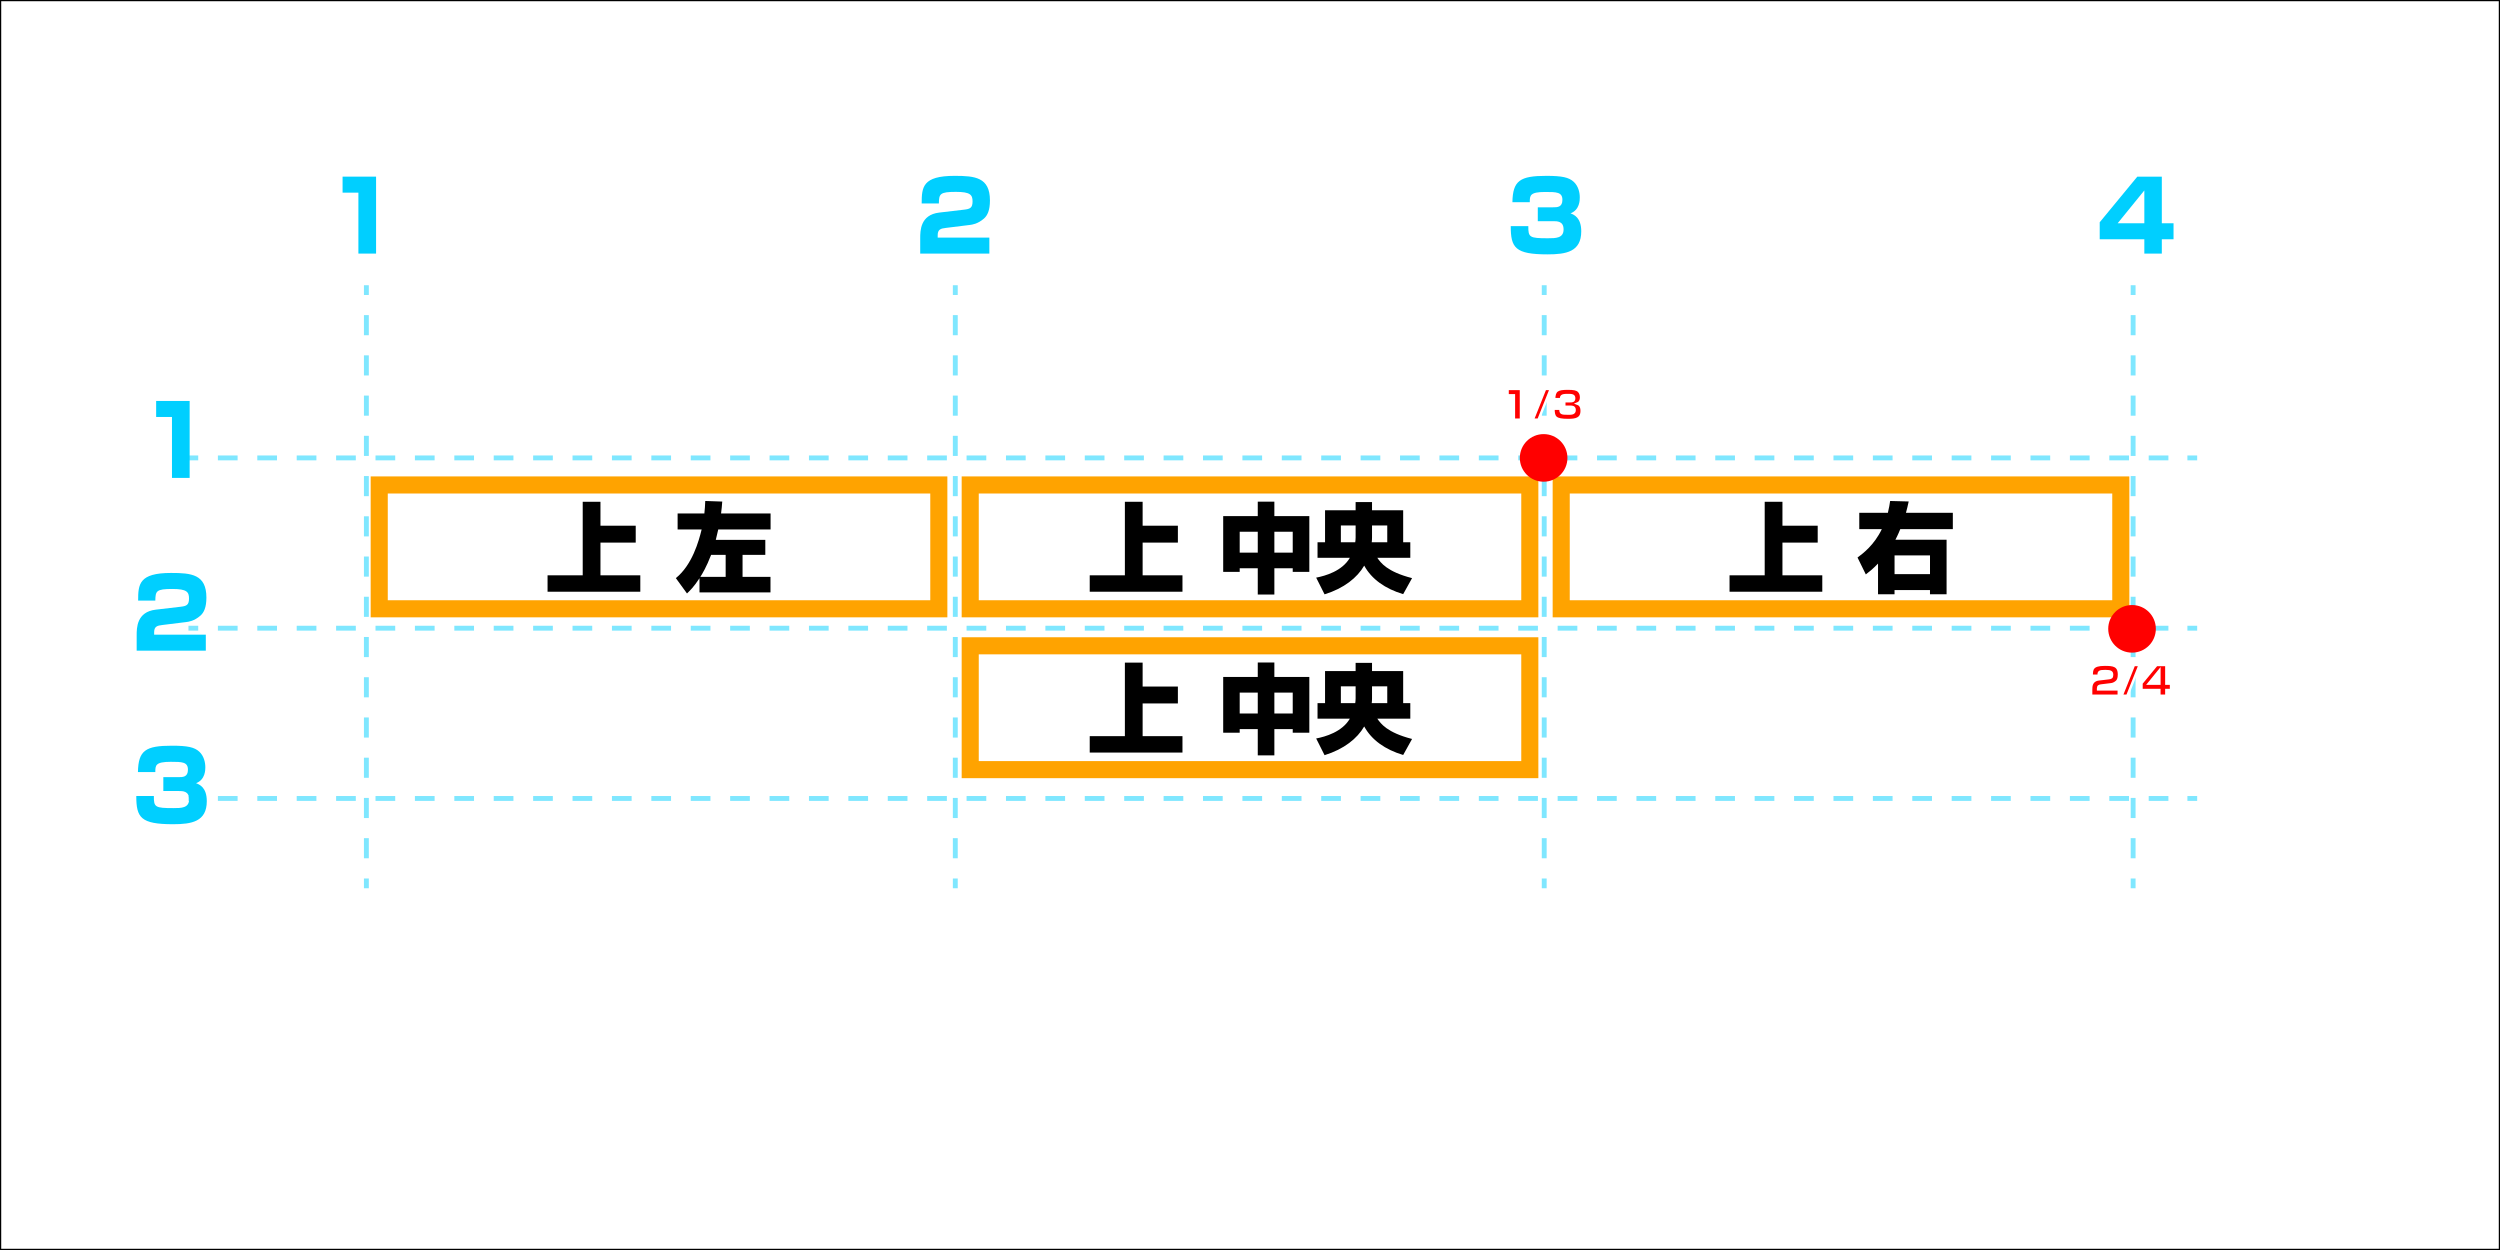
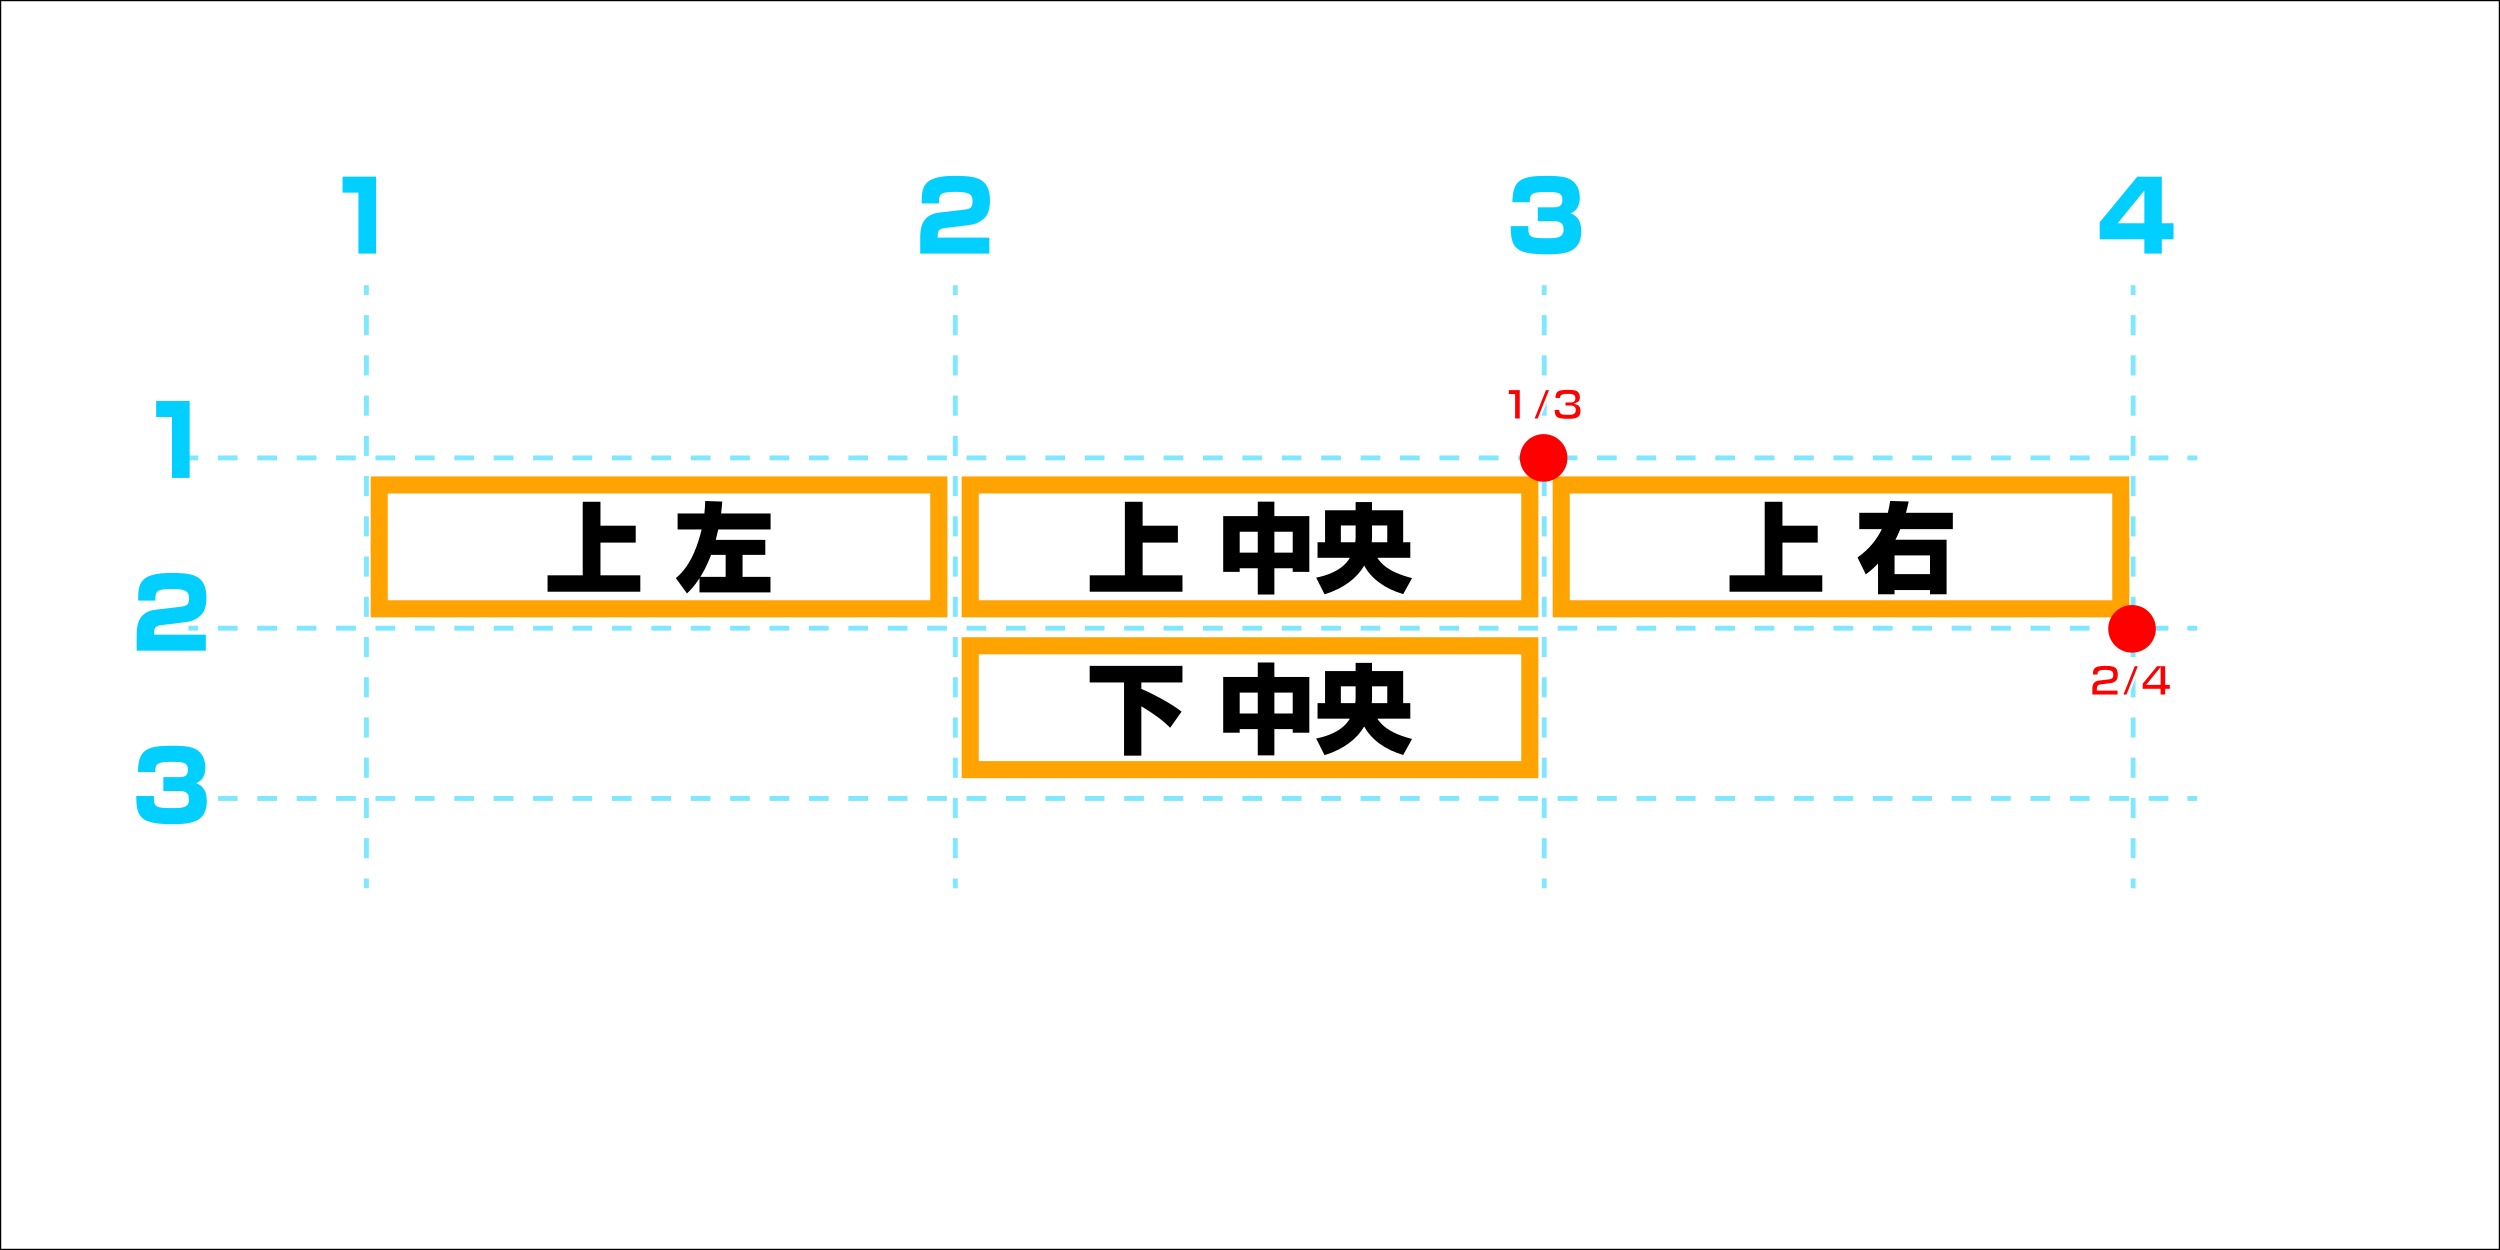
- <svg xmlns="http://www.w3.org/2000/svg" height="512" viewBox="0 0 1024 512" width="1024">
-   <path d="m0 0h1024v512h-1024z" fill="#fff" stroke="#000" stroke-miterlimit="10" />
-   <path d="m155.33 198.64h229.21v50.72h-229.21z" fill="#fff" />
-   <path d="m381.04 202.14v43.72h-222.21v-43.72zm7-7h-236.21v57.72h236.21z" fill="#ffa300" />
-   <path d="m397.39 198.64h229.21v50.72h-229.21z" fill="#fff" />
-   <path d="m623.11 202.14v43.72h-222.21v-43.72zm7-7h-236.21v57.72h236.21z" fill="#ffa300" />
-   <path d="m639.46 198.64h229.21v50.72h-229.21z" fill="#fff" />
-   <path d="m865.18 202.14v43.72h-222.21v-43.72zm7-7h-236.21v57.72h236.21z" fill="#ffa300" />
-   <path d="m397.39 264.52h229.21v50.72h-229.21z" fill="#fff" />
-   <path d="m623.11 268.02v43.72h-222.21v-43.72zm7-7h-236.21v57.72h236.21z" fill="#ffa300" />
-   <path d="m245.95 205.53v9.8h14.44v6.92h-14.44v13.4h16.32v6.72h-37.99v-6.72h14.4v-30.12h7.28z" />
-   <path d="m276.83 236.8c6.72-5.44 9.4-15.16 10.56-19.92h-9.84v-6.56h10.96c.2-1.8.28-3.2.36-5.12l6.96.24c-.12 1.64-.24 3.12-.48 4.88h20.28v6.56h-21.44c-.2.96-.64 2.84-1 4.24h20.28v6.16h-9.32v9h11.44v6.36h-29.08v-5.8c-2.28 3.56-4 5.16-5.12 6.24zm20.4-.52v-9h-5.96c-1.92 5-3.64 7.8-4.4 9z" />
-   <path d="m468.02 205.53v9.8h14.44v6.92h-14.44v13.4h16.32v6.72h-37.99v-6.72h14.4v-30.12h7.28z" />
-   <path d="m515.18 243.52v-10.76h-7.4v1.48h-6.76v-22.84h14.16v-5.92h6.8v5.92h14.32v22.84h-6.8v-1.48h-7.52v10.76zm-7.4-25.72v8.56h7.4v-8.56zm14.2 0v8.56h7.52v-8.56z" />
-   <path d="m539.1 236.6c3.76-.72 10.64-2.68 13.8-8.12h-13.24v-6.36h3.08v-13.12h12.52v-3.36h6.72v3.36h12.76v13.12h2.92v6.36h-13.52c1.4 2 3.96 5.68 14.24 8.32l-3.64 6.56c-7.36-2.2-12.92-6.12-15.96-11.68-2.84 4.92-8.24 9.28-16.24 11.76zm16.16-21.36h-6.04v6.88h5.88c.08-.56.16-1.16.16-1.96zm6.72 4.96c0 .76-.04 1.24-.12 1.92h6.36v-6.88h-6.24z" />
-   <path d="m730.09 205.53v9.8h14.44v6.92h-14.44v13.4h16.32v6.72h-37.99v-6.72h14.4v-30.12h7.28z" />
-   <path d="m799.88 216.72h-21.52c-1 2.48-1.84 4.04-2 4.36h20.96v22.32h-6.8v-1.72h-14.52v1.72h-6.76v-12.56c-2.04 2.12-3.64 3.4-5 4.44l-3.4-6.92c2.16-1.6 6.8-5.04 9.96-11.64h-9.24v-6.68h11.72c.52-2.16.72-3.48.92-4.84l7.6.2c-.36 1.64-.68 3.12-1.12 4.64h19.2zm-23.87 18.44h14.52v-7.68h-14.52z" />
-   <path d="m468.02 271.41v9.8h14.44v6.92h-14.44v13.4h16.32v6.72h-37.99v-6.72h14.4v-30.12h7.28z" />
-   <path d="m515.18 309.4v-10.76h-7.4v1.48h-6.76v-22.84h14.16v-5.92h6.8v5.92h14.32v22.84h-6.8v-1.48h-7.52v10.76zm-7.4-25.71v8.56h7.4v-8.56zm14.2 0v8.56h7.52v-8.56z" />
-   <path d="m539.1 302.48c3.76-.72 10.64-2.68 13.8-8.12h-13.24v-6.36h3.08v-13.12h12.52v-3.36h6.72v3.36h12.76v13.12h2.92v6.36h-13.52c1.4 2 3.96 5.68 14.24 8.32l-3.64 6.56c-7.36-2.2-12.92-6.12-15.96-11.68-2.84 4.92-8.24 9.28-16.24 11.76zm16.16-21.35h-6.04v6.88h5.88c.08-.56.16-1.16.16-1.96zm6.72 4.96c0 .76-.04 1.24-.12 1.92h6.36v-6.88h-6.24z" />
-   <g fill="none" stroke="#00cfff" stroke-miterlimit="10" stroke-width="2">
-     <g opacity=".5">
-       <path d="m150.07 116.83v4" />
-       <path d="m150.07 129.07v226.64" stroke-dasharray="0 0 8.24 8.24" />
-       <path d="m150.07 359.83v4" />
-     </g>
-     <g opacity=".5">
-       <path d="m391.29 116.83v4" />
-       <path d="m391.29 129.07v226.64" stroke-dasharray="0 0 8.24 8.24" />
-       <path d="m391.29 359.83v4" />
-     </g>
-     <g opacity=".5">
-       <path d="m873.73 116.83v4" />
-       <path d="m873.73 129.07v226.64" stroke-dasharray="0 0 8.24 8.24" />
-       <path d="m873.73 359.83v4" />
-     </g>
-     <g opacity=".5">
-       <path d="m632.51 116.83v4" />
-       <path d="m632.51 129.07v226.64" stroke-dasharray="0 0 8.24 8.24" />
-       <path d="m632.51 359.83v4" />
-     </g>
-     <g opacity=".5">
-       <path d="m77.19 187.56h4" />
-       <path d="m89.25 187.56h802.68" stroke-dasharray="0 0 8.07 8.07" />
-       <path d="m895.96 187.56h4" />
-     </g>
-     <g opacity=".5">
-       <path d="m77.19 257.31h4" />
-       <path d="m89.25 257.31h802.68" stroke-dasharray="0 0 8.07 8.07" />
-       <path d="m895.96 257.31h4" />
-     </g>
-     <g opacity=".5">
-       <path d="m77.19 327.05h4" />
-       <path d="m89.25 327.05h802.68" stroke-dasharray="0 0 8.07 8.07" />
-       <path d="m895.96 327.05h4" />
+ <svg xmlns="http://www.w3.org/2000/svg" id="Layer_1" data-name="Layer 1" width="1024" height="512" viewBox="0 0 1024 512">
+   <rect width="1024" height="512" fill="#fff" stroke="#000" stroke-miterlimit="10" />
+   <g>
+     <rect x="155.33" y="198.64" width="229.21" height="50.72" fill="#fff" stroke-width="0" />
+     <path d="M381.04,202.14v43.72h-222.21v-43.72h222.21M388.04,195.14h-236.21v57.72h236.21v-57.72h0Z" fill="#ffa300" stroke-width="0" />
+   </g>
+   <g>
+     <rect x="397.39" y="198.64" width="229.21" height="50.72" fill="#fff" stroke-width="0" />
+     <path d="M623.11,202.14v43.72h-222.21v-43.72h222.21M630.11,195.14h-236.21v57.72h236.21v-57.72h0Z" fill="#ffa300" stroke-width="0" />
+   </g>
+   <g>
+     <rect x="639.46" y="198.64" width="229.21" height="50.72" fill="#fff" stroke-width="0" />
+     <path d="M865.18,202.14v43.72h-222.21v-43.72h222.21M872.18,195.14h-236.21v57.72h236.21v-57.72h0Z" fill="#ffa300" stroke-width="0" />
+   </g>
+   <g>
+     <rect x="397.39" y="264.52" width="229.21" height="50.72" fill="#fff" stroke-width="0" />
+     <path d="M623.11,268.02v43.72h-222.21v-43.72h222.21M630.11,261.02h-236.21v57.72h236.21v-57.72h0Z" fill="#ffa300" stroke-width="0" />
+   </g>
+   <g>
+     <path d="M245.95,205.53v9.8h14.44v6.92h-14.44v13.4h16.32v6.72h-37.99v-6.72h14.4v-30.12h7.28Z" fill="#000" stroke-width="0" />
+     <path d="M276.83,236.8c6.72-5.44,9.4-15.16,10.56-19.92h-9.84v-6.56h10.96c.2-1.8.28-3.2.36-5.12l6.96.24c-.12,1.64-.24,3.12-.48,4.88h20.28v6.56h-21.44c-.2.96-.64,2.84-1,4.24h20.28v6.16h-9.32v9h11.44v6.36h-29.08v-5.8c-2.28,3.56-4,5.16-5.12,6.24l-4.56-6.28ZM297.23,236.28v-9h-5.96c-1.92,5-3.64,7.8-4.4,9h10.36Z" fill="#000" stroke-width="0" />
+   </g>
+   <g>
+     <path d="M468.02,205.53v9.8h14.44v6.92h-14.44v13.4h16.32v6.72h-37.99v-6.72h14.4v-30.12h7.28Z" fill="#000" stroke-width="0" />
+     <path d="M515.18,243.52v-10.76h-7.4v1.48h-6.76v-22.84h14.16v-5.92h6.8v5.92h14.32v22.84h-6.8v-1.48h-7.52v10.76h-6.8ZM507.78,217.8v8.56h7.4v-8.56h-7.4ZM521.98,217.8v8.56h7.52v-8.56h-7.52Z" fill="#000" stroke-width="0" />
+     <path d="M539.1,236.6c3.76-.72,10.64-2.68,13.8-8.12h-13.24v-6.36h3.08v-13.12h12.52v-3.36h6.72v3.36h12.76v13.12h2.92v6.36h-13.52c1.4,2,3.96,5.68,14.24,8.32l-3.64,6.56c-7.36-2.2-12.92-6.12-15.96-11.68-2.84,4.92-8.24,9.28-16.24,11.76l-3.44-6.84ZM555.26,215.24h-6.04v6.88h5.88c.08-.56.16-1.16.16-1.96v-4.92ZM561.98,220.2c0,.76-.04,1.24-.12,1.92h6.36v-6.88h-6.24v4.96Z" fill="#000" stroke-width="0" />
+   </g>
+   <g>
+     <path d="M730.09,205.53v9.8h14.44v6.92h-14.44v13.4h16.32v6.72h-37.99v-6.72h14.4v-30.12h7.28Z" fill="#000" stroke-width="0" />
+     <path d="M799.88,216.72h-21.52c-1,2.48-1.84,4.04-2,4.36h20.96v22.32h-6.8v-1.72h-14.52v1.72h-6.76v-12.56c-2.04,2.12-3.64,3.4-5,4.44l-3.4-6.92c2.16-1.6,6.8-5.04,9.96-11.64h-9.24v-6.68h11.72c.52-2.16.72-3.48.92-4.84l7.6.2c-.36,1.64-.68,3.12-1.12,4.64h19.2v6.68ZM776.01,235.16h14.52v-7.68h-14.52v7.68Z" fill="#000" stroke-width="0" />
+   </g>
+   <g>
+     <path d="M446.34,272.73h37.99v6.8h-16.84v2.64c4.64,1.92,12.72,6.28,16.48,9.32l-4.68,6.6c-3.12-3.16-7-5.92-11.8-8.8v20.24h-7.08v-30h-14.08v-6.8Z" fill="#000" stroke-width="0" />
+     <path d="M515.18,309.4v-10.76h-7.4v1.48h-6.76v-22.84h14.16v-5.92h6.8v5.92h14.32v22.84h-6.8v-1.48h-7.52v10.76h-6.8ZM507.78,283.69v8.56h7.4v-8.56h-7.4ZM521.98,283.69v8.56h7.52v-8.56h-7.52Z" fill="#000" stroke-width="0" />
+     <path d="M539.1,302.48c3.76-.72,10.64-2.68,13.8-8.12h-13.24v-6.36h3.08v-13.12h12.52v-3.36h6.72v3.36h12.76v13.12h2.92v6.36h-13.52c1.4,2,3.96,5.68,14.24,8.32l-3.64,6.56c-7.36-2.2-12.92-6.12-15.96-11.68-2.84,4.92-8.24,9.28-16.24,11.76l-3.44-6.84ZM555.26,281.13h-6.04v6.88h5.88c.08-.56.16-1.16.16-1.96v-4.92ZM561.98,286.09c0,.76-.04,1.24-.12,1.92h6.36v-6.88h-6.24v4.96Z" fill="#000" stroke-width="0" />
+   </g>
+   <g opacity=".5">
+     <g>
+       <line x1="150.07" y1="116.83" x2="150.07" y2="120.83" fill="none" stroke="#00cfff" stroke-miterlimit="10" stroke-width="2" />
+       <line x1="150.07" y1="129.07" x2="150.07" y2="355.71" fill="none" stroke="#00cfff" stroke-dasharray="0 0 8.24 8.24" stroke-miterlimit="10" stroke-width="2" />
+       <line x1="150.07" y1="359.83" x2="150.07" y2="363.83" fill="none" stroke="#00cfff" stroke-miterlimit="10" stroke-width="2" />
    </g>
  </g>
-   <path d="m154.04 72.36v31.51h-7.24v-24.96h-6.48v-6.56h13.72z" fill="#00cfff" />
-   <path d="m387.44 93.35c-2.08.24-3.36.6-3.36 2.96v1h21.16v6.56h-28.32v-6.28c0-3.04 0-9.6 7.8-10.52l10.24-1.2c2.32-.28 3.4-.68 3.4-3.36s-.88-3.92-6.8-3.92c-6.68 0-6.92.84-7 4.76h-7.04c0-6.72.36-11.32 13.48-11.32 8.32 0 14.48.56 14.48 10.08 0 4.08-1.04 6.16-2.44 7.4-2.56 2.24-4.88 2.52-5.88 2.64z" fill="#00cfff" />
-   <path d="m626 92.63c-.04 4.6.48 4.96 8 4.96 3.2 0 6.44 0 6.44-3.6 0-3.4-2.56-3.4-4.32-3.4h-6.24v-5.68h6.24c1.72 0 3.84 0 3.84-3.04 0-3.2-2.4-3.24-7.04-3.24-6.32 0-6.32 1.48-6.32 4.2h-7.12c.16-8.88 3.12-10.8 13.92-10.8 6.36 0 9.24.6 11.24 2.48 1.8 1.68 2.44 4.24 2.44 6.36 0 1.04 0 5.08-3.8 6.52 1.4.52 4.4 1.72 4.4 7.36 0 8.4-6.2 9.44-13.8 9.44-13.32 0-15.08-2.72-15.08-11.56z" fill="#00cfff" />
-   <path d="m885.48 72.36v19.08h4.8v6.56h-4.8v5.88h-7.16v-5.88h-18.28v-6.96l15.4-18.68zm-7.16 5.64-10.92 13.44h10.92z" fill="#00cfff" />
-   <path d="m77.68 164.24v31.51h-7.24v-24.96h-6.48v-6.56h13.72z" fill="#00cfff" />
-   <path d="m66.5 256c-2.08.24-3.36.6-3.36 2.96v1h21.16v6.56h-28.32v-6.28c0-3.04 0-9.6 7.8-10.52l10.24-1.2c2.32-.28 3.4-.68 3.4-3.36s-.88-3.92-6.8-3.92c-6.68 0-6.92.84-7 4.76h-7.04c0-6.72.36-11.32 13.48-11.32 8.32 0 14.48.56 14.48 10.08 0 4.08-1.04 6.16-2.44 7.4-2.56 2.24-4.88 2.52-5.88 2.64z" fill="#00cfff" />
-   <path d="m63.02 326.04c-.04 4.6.48 4.96 8 4.96 3.2 0 6.44 0 6.44-3.6 0-3.4-2.56-3.4-4.32-3.4h-6.24v-5.68h6.24c1.72 0 3.84 0 3.84-3.04 0-3.2-2.4-3.24-7.04-3.24-6.32 0-6.32 1.48-6.32 4.2h-7.12c.16-8.88 3.12-10.8 13.92-10.8 6.36 0 9.24.6 11.24 2.48 1.8 1.68 2.44 4.24 2.44 6.36 0 1.04 0 5.08-3.8 6.52 1.4.52 4.4 1.72 4.4 7.36 0 8.4-6.2 9.44-13.8 9.44-13.32 0-15.08-2.72-15.08-11.56z" fill="#00cfff" />
-   <g fill="#f00">
-     <circle cx="632.27" cy="187.56" r="9.75" />
-     <circle cx="873.28" cy="257.57" r="9.75" />
-     <g stroke="#fff" stroke-miterlimit="10">
-       <path d="m622.99 159.3v12.61h-2.9v-9.99h-2.59v-2.62z" />
-       <path d="m635.2 159.3-5.04 12.61h-2.32l5.04-12.61z" />
-       <path d="m639.18 167.42c-.02 1.84.19 1.99 3.2 1.99 1.28 0 2.58 0 2.58-1.44 0-1.36-1.02-1.36-1.73-1.36h-2.5v-2.27h2.5c.69 0 1.54 0 1.54-1.22 0-1.28-.96-1.3-2.82-1.3-2.53 0-2.53.59-2.53 1.68h-2.85c.06-3.55 1.25-4.32 5.57-4.32 2.54 0 3.7.24 4.5.99.72.67.98 1.7.98 2.54 0 .42 0 2.03-1.52 2.61.56.21 1.76.69 1.76 2.95 0 3.36-2.48 3.78-5.52 3.78-5.33 0-6.04-1.09-6.04-4.63z" />
-       <path d="m860.72 280.78c-.83.1-1.34.24-1.34 1.18v.4h8.47v2.62h-11.33v-2.51c0-1.22 0-3.84 3.12-4.21l4.1-.48c.93-.11 1.36-.27 1.36-1.34s-.35-1.57-2.72-1.57c-2.67 0-2.77.34-2.8 1.91h-2.82c0-2.69.14-4.53 5.39-4.53 3.33 0 5.79.22 5.79 4.03 0 1.63-.42 2.47-.98 2.96-1.02.9-1.95 1.01-2.35 1.06z" />
-       <path d="m876.38 272.38-5.04 12.61h-2.32l5.04-12.61z" />
-       <path d="m887.34 272.38v7.64h1.92v2.62h-1.92v2.35h-2.87v-2.35h-7.32v-2.79l6.16-7.48h4.02zm-2.86 2.25-4.37 5.38h4.37z" />
+   <g opacity=".5">
+     <g>
+       <line x1="391.29" y1="116.83" x2="391.29" y2="120.83" fill="none" stroke="#00cfff" stroke-miterlimit="10" stroke-width="2" />
+       <line x1="391.29" y1="129.07" x2="391.29" y2="355.71" fill="none" stroke="#00cfff" stroke-dasharray="0 0 8.24 8.24" stroke-miterlimit="10" stroke-width="2" />
+       <line x1="391.29" y1="359.83" x2="391.29" y2="363.83" fill="none" stroke="#00cfff" stroke-miterlimit="10" stroke-width="2" />
    </g>
  </g>
+   <g opacity=".5">
+     <g>
+       <line x1="873.73" y1="116.83" x2="873.73" y2="120.83" fill="none" stroke="#00cfff" stroke-miterlimit="10" stroke-width="2" />
+       <line x1="873.73" y1="129.07" x2="873.73" y2="355.71" fill="none" stroke="#00cfff" stroke-dasharray="0 0 8.24 8.24" stroke-miterlimit="10" stroke-width="2" />
+       <line x1="873.73" y1="359.83" x2="873.73" y2="363.83" fill="none" stroke="#00cfff" stroke-miterlimit="10" stroke-width="2" />
+     </g>
+   </g>
+   <g opacity=".5">
+     <g>
+       <line x1="632.51" y1="116.83" x2="632.51" y2="120.83" fill="none" stroke="#00cfff" stroke-miterlimit="10" stroke-width="2" />
+       <line x1="632.51" y1="129.07" x2="632.51" y2="355.71" fill="none" stroke="#00cfff" stroke-dasharray="0 0 8.24 8.24" stroke-miterlimit="10" stroke-width="2" />
+       <line x1="632.51" y1="359.83" x2="632.51" y2="363.83" fill="none" stroke="#00cfff" stroke-miterlimit="10" stroke-width="2" />
+     </g>
+   </g>
+   <g opacity=".5">
+     <g>
+       <line x1="77.19" y1="187.56" x2="81.19" y2="187.56" fill="none" stroke="#00cfff" stroke-miterlimit="10" stroke-width="2" />
+       <line x1="89.25" y1="187.56" x2="891.93" y2="187.56" fill="none" stroke="#00cfff" stroke-dasharray="0 0 8.07 8.07" stroke-miterlimit="10" stroke-width="2" />
+       <line x1="895.96" y1="187.56" x2="899.96" y2="187.56" fill="none" stroke="#00cfff" stroke-miterlimit="10" stroke-width="2" />
+     </g>
+   </g>
+   <g opacity=".5">
+     <g>
+       <line x1="77.19" y1="257.31" x2="81.19" y2="257.31" fill="none" stroke="#00cfff" stroke-miterlimit="10" stroke-width="2" />
+       <line x1="89.25" y1="257.31" x2="891.93" y2="257.31" fill="none" stroke="#00cfff" stroke-dasharray="0 0 8.07 8.07" stroke-miterlimit="10" stroke-width="2" />
+       <line x1="895.96" y1="257.31" x2="899.96" y2="257.31" fill="none" stroke="#00cfff" stroke-miterlimit="10" stroke-width="2" />
+     </g>
+   </g>
+   <g opacity=".5">
+     <g>
+       <line x1="77.19" y1="327.05" x2="81.19" y2="327.05" fill="none" stroke="#00cfff" stroke-miterlimit="10" stroke-width="2" />
+       <line x1="89.25" y1="327.05" x2="891.93" y2="327.05" fill="none" stroke="#00cfff" stroke-dasharray="0 0 8.07 8.07" stroke-miterlimit="10" stroke-width="2" />
+       <line x1="895.96" y1="327.05" x2="899.96" y2="327.05" fill="none" stroke="#00cfff" stroke-miterlimit="10" stroke-width="2" />
+     </g>
+   </g>
+   <path d="M154.04,72.36v31.51h-7.24v-24.96h-6.48v-6.56h13.72Z" fill="#00cfff" stroke-width="0" />
+   <path d="M387.44,93.35c-2.08.24-3.36.6-3.36,2.96v1h21.16v6.56h-28.32v-6.28c0-3.04,0-9.6,7.8-10.52l10.24-1.2c2.32-.28,3.4-.68,3.4-3.36s-.88-3.92-6.8-3.92c-6.68,0-6.92.84-7,4.76h-7.04c0-6.72.36-11.32,13.48-11.32,8.32,0,14.48.56,14.48,10.08,0,4.08-1.04,6.16-2.44,7.4-2.56,2.24-4.88,2.52-5.88,2.64l-9.72,1.2Z" fill="#00cfff" stroke-width="0" />
+   <path d="M626,92.63c-.04,4.6.48,4.96,8,4.96,3.2,0,6.44,0,6.44-3.6,0-3.4-2.56-3.4-4.32-3.4h-6.24v-5.68h6.24c1.72,0,3.84,0,3.84-3.04,0-3.2-2.4-3.24-7.04-3.24-6.32,0-6.32,1.48-6.32,4.2h-7.12c.16-8.88,3.12-10.8,13.92-10.8,6.36,0,9.24.6,11.24,2.48,1.8,1.68,2.44,4.24,2.44,6.36,0,1.04,0,5.08-3.8,6.52,1.4.52,4.4,1.72,4.4,7.36,0,8.4-6.2,9.44-13.8,9.44-13.32,0-15.08-2.72-15.08-11.56h7.2Z" fill="#00cfff" stroke-width="0" />
+   <path d="M885.48,72.36v19.08h4.8v6.56h-4.8v5.88h-7.16v-5.88h-18.28v-6.96l15.4-18.68h10.04ZM878.32,78l-10.92,13.44h10.92v-13.44Z" fill="#00cfff" stroke-width="0" />
+   <path d="M77.68,164.24v31.51h-7.24v-24.96h-6.48v-6.56h13.72Z" fill="#00cfff" stroke-width="0" />
+   <path d="M66.5,256c-2.08.24-3.36.6-3.36,2.96v1h21.16v6.56h-28.32v-6.28c0-3.04,0-9.6,7.8-10.52l10.24-1.2c2.32-.28,3.4-.68,3.4-3.36s-.88-3.92-6.8-3.92c-6.68,0-6.92.84-7,4.76h-7.04c0-6.72.36-11.32,13.48-11.32,8.32,0,14.48.56,14.48,10.08,0,4.08-1.04,6.16-2.44,7.4-2.56,2.24-4.88,2.52-5.88,2.64l-9.72,1.2Z" fill="#00cfff" stroke-width="0" />
+   <path d="M63.02,326.04c-.04,4.6.48,4.96,8,4.96,3.2,0,6.44,0,6.44-3.6,0-3.4-2.56-3.4-4.32-3.4h-6.24v-5.68h6.24c1.72,0,3.84,0,3.84-3.04,0-3.2-2.4-3.24-7.04-3.24-6.32,0-6.32,1.48-6.32,4.2h-7.12c.16-8.88,3.12-10.8,13.92-10.8,6.36,0,9.24.6,11.24,2.48,1.8,1.68,2.44,4.24,2.44,6.36,0,1.04,0,5.08-3.8,6.52,1.4.52,4.4,1.72,4.4,7.36,0,8.4-6.2,9.44-13.8,9.44-13.32,0-15.08-2.72-15.08-11.56h7.2Z" fill="#00cfff" stroke-width="0" />
+   <circle cx="632.27" cy="187.56" r="9.75" fill="red" stroke-width="0" />
+   <circle cx="873.28" cy="257.57" r="9.75" fill="red" stroke-width="0" />
+   <g>
+     <path d="M622.99,159.3v12.61h-2.9v-9.99h-2.59v-2.62h5.49Z" fill="red" stroke="#fff" stroke-miterlimit="10" />
+     <path d="M635.2,159.3l-5.04,12.61h-2.32l5.04-12.61h2.32Z" fill="red" stroke="#fff" stroke-miterlimit="10" />
+     <path d="M639.18,167.42c-.02,1.84.19,1.99,3.2,1.99,1.28,0,2.58,0,2.58-1.44,0-1.36-1.02-1.36-1.73-1.36h-2.5v-2.27h2.5c.69,0,1.54,0,1.54-1.22,0-1.28-.96-1.3-2.82-1.3-2.53,0-2.53.59-2.53,1.68h-2.85c.06-3.55,1.25-4.32,5.57-4.32,2.54,0,3.7.24,4.5.99.72.67.98,1.7.98,2.54,0,.42,0,2.03-1.52,2.61.56.21,1.76.69,1.76,2.95,0,3.36-2.48,3.78-5.52,3.78-5.33,0-6.04-1.09-6.04-4.63h2.88Z" fill="red" stroke="#fff" stroke-miterlimit="10" />
+   </g>
+   <g>
+     <path d="M860.72,280.78c-.83.1-1.34.24-1.34,1.18v.4h8.47v2.62h-11.33v-2.51c0-1.22,0-3.84,3.12-4.21l4.1-.48c.93-.11,1.36-.27,1.36-1.34s-.35-1.57-2.72-1.57c-2.67,0-2.77.34-2.8,1.91h-2.82c0-2.69.14-4.53,5.39-4.53,3.33,0,5.79.22,5.79,4.03,0,1.63-.42,2.47-.98,2.96-1.02.9-1.95,1.01-2.35,1.06l-3.89.48Z" fill="red" stroke="#fff" stroke-miterlimit="10" />
+     <path d="M876.38,272.38l-5.04,12.61h-2.32l5.04-12.61h2.32Z" fill="red" stroke="#fff" stroke-miterlimit="10" />
+     <path d="M887.34,272.38v7.64h1.92v2.62h-1.92v2.35h-2.87v-2.35h-7.32v-2.79l6.16-7.48h4.02ZM884.48,274.63l-4.37,5.38h4.37v-5.38Z" fill="red" stroke="#fff" stroke-miterlimit="10" />
+   </g>
</svg>
